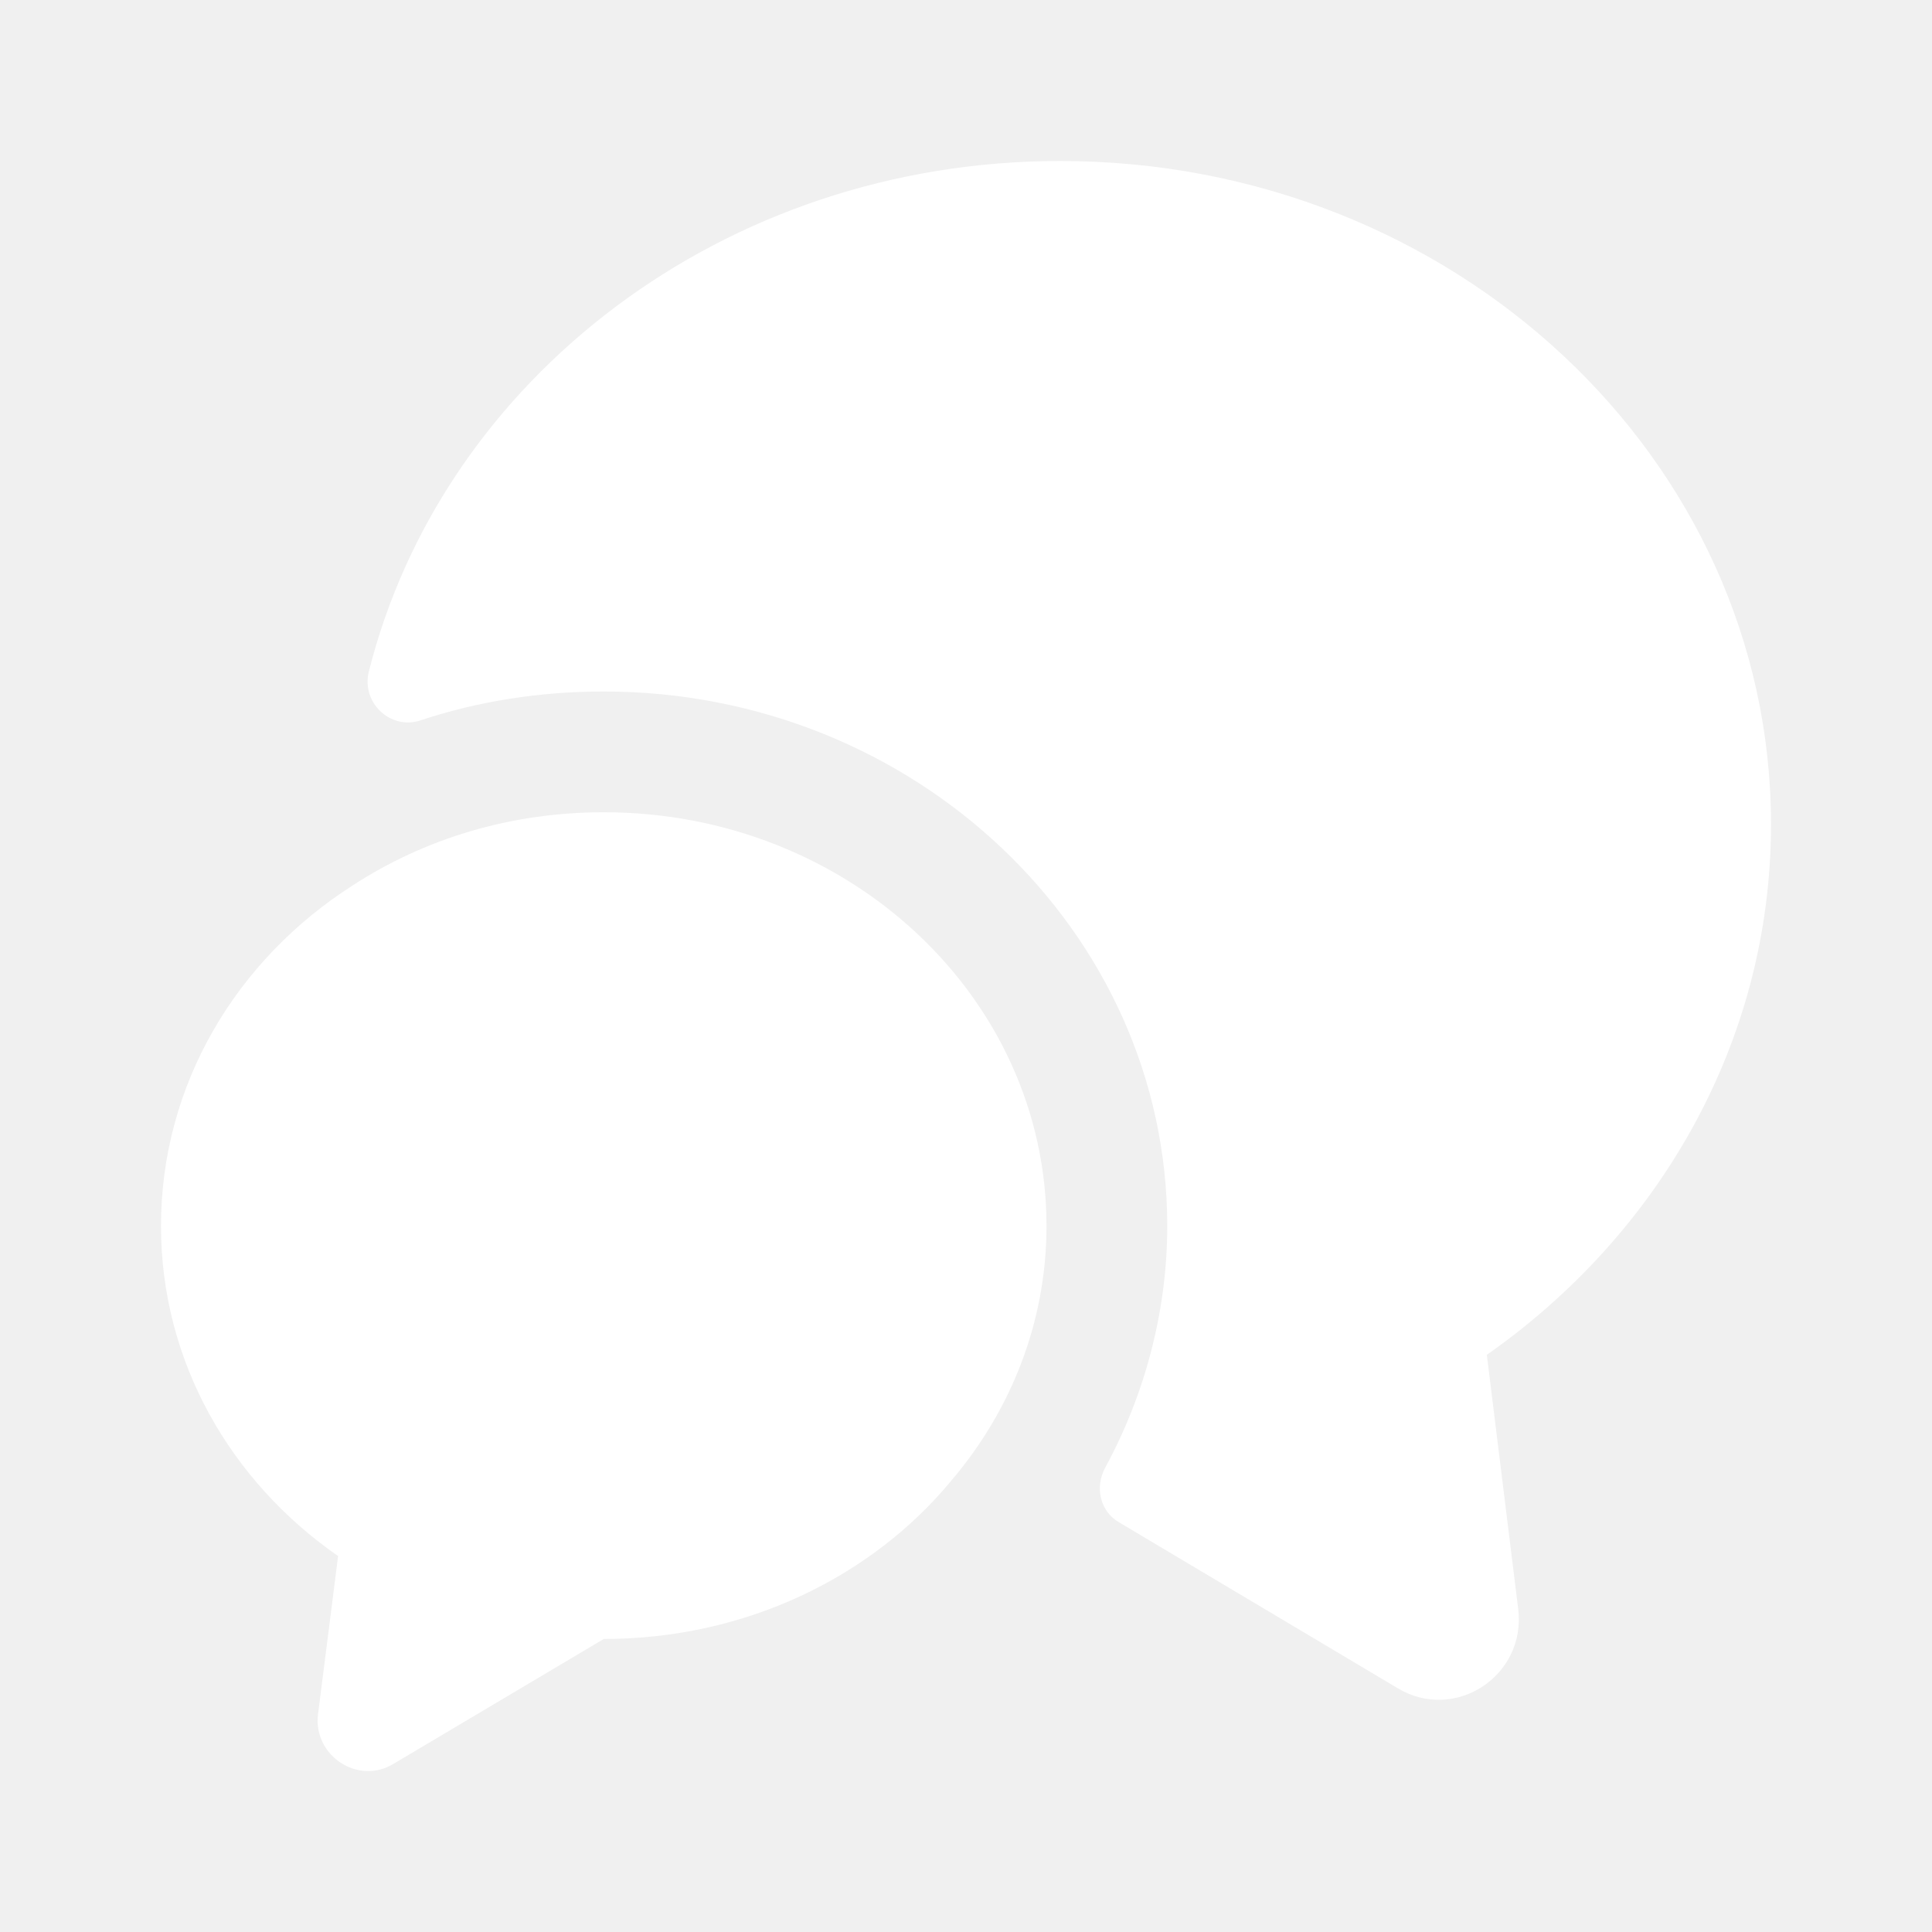
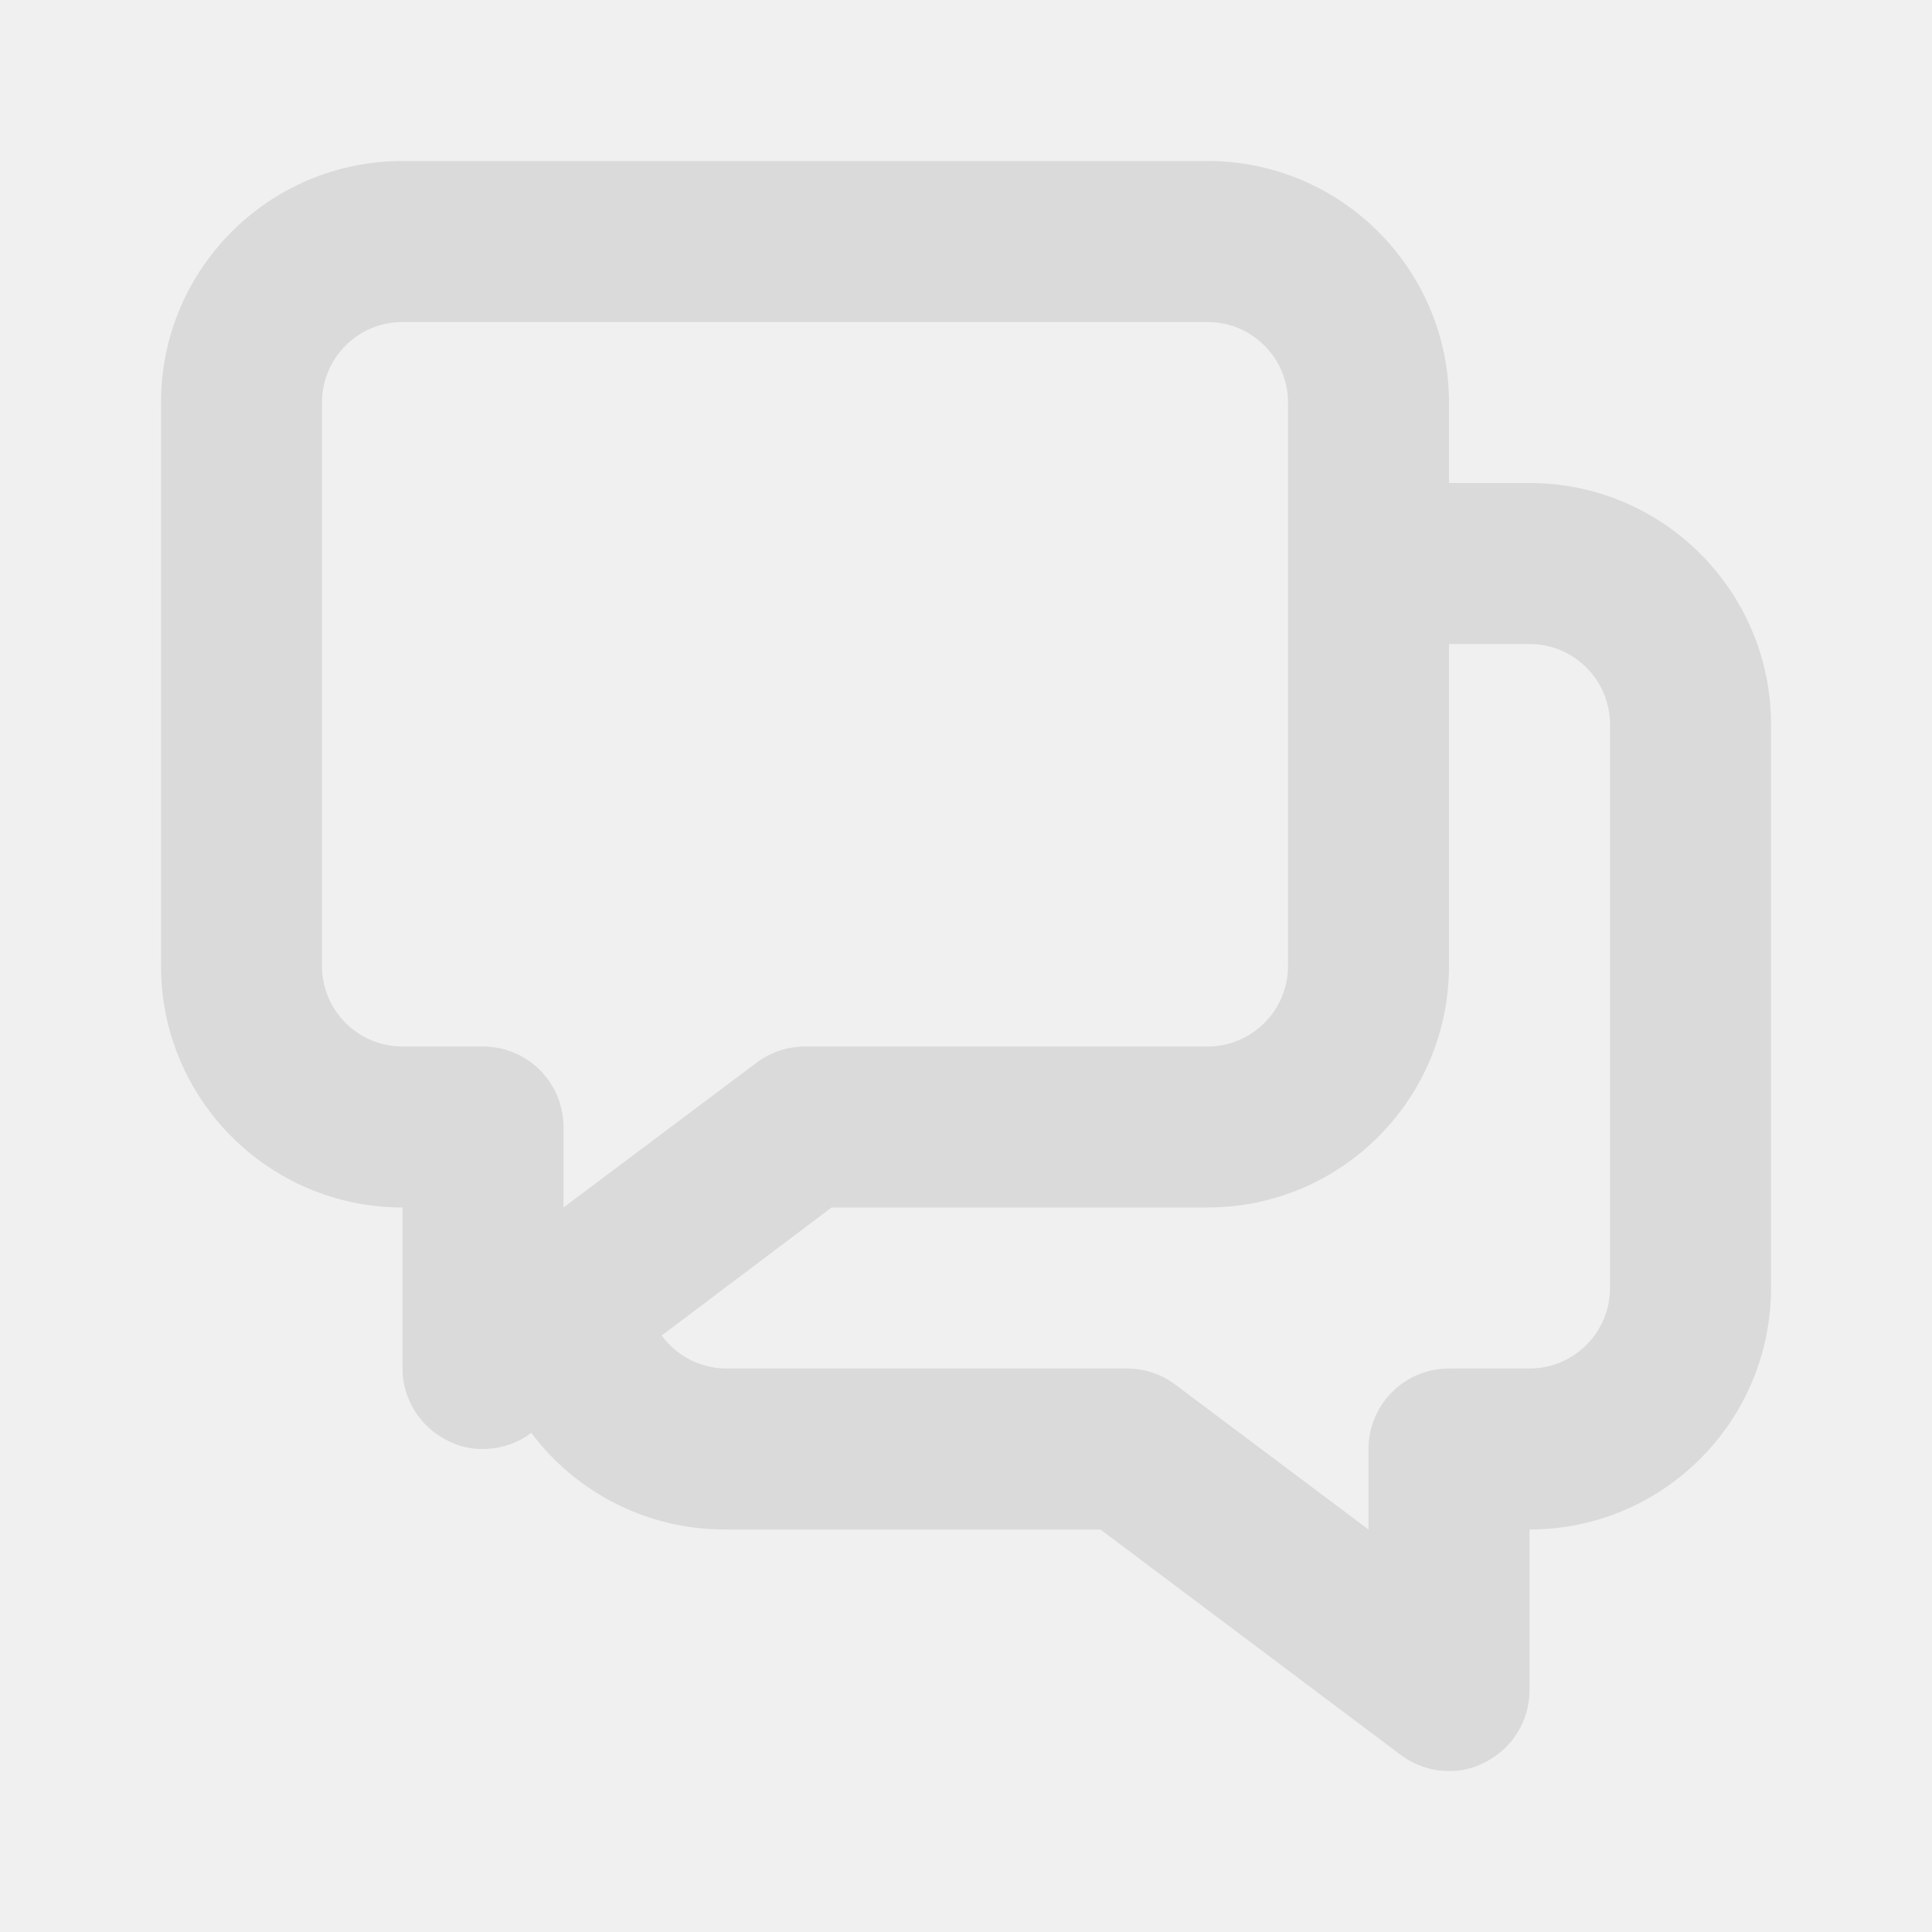
- <svg xmlns="http://www.w3.org/2000/svg" width="36" height="36" viewBox="0 0 36 36" fill="none">
-   <path d="M27.705 25.245L28.29 29.985C28.44 31.23 27.105 32.1 26.04 31.455L20.85 28.365C20.49 28.155 20.4 27.705 20.595 27.345C21.345 25.965 21.75 24.405 21.75 22.845C21.75 17.355 17.04 12.885 11.25 12.885C10.065 12.885 8.91 13.065 7.83 13.425C7.275 13.605 6.735 13.095 6.87 12.525C8.235 7.065 13.485 3 19.755 3C27.075 3 33 8.535 33 15.36C33 19.41 30.915 22.995 27.705 25.245Z" fill="white" />
-   <path d="M19.5 22.845C19.5 24.63 18.84 26.28 17.73 27.585C16.245 29.385 13.89 30.54 11.25 30.54L7.335 32.865C6.675 33.27 5.835 32.715 5.925 31.95L6.3 28.995C4.29 27.6 3 25.365 3 22.845C3 20.205 4.41 17.88 6.57 16.5C7.905 15.63 9.51 15.135 11.25 15.135C15.81 15.135 19.5 18.585 19.5 22.845Z" fill="white" />
+ <svg xmlns="http://www.w3.org/2000/svg" width="48" height="48" viewBox="0 0 48 48" fill="none">
+   <path fill-rule="evenodd" clip-rule="evenodd" d="M38 12H36V10C36 6.686 33.314 4 30 4H10C6.686 4 4 6.686 4 10V24C4 27.314 6.686 30 10 30V34C10.002 34.753 10.427 35.441 11.1 35.78C11.376 35.93 11.686 36.005 12 36C12.433 36 12.854 35.86 13.2 35.6C14.333 37.111 16.111 38 18 38H27.34L34.8 43.6C35.146 43.86 35.567 44 36 44C36.314 44.005 36.624 43.93 36.9 43.78C37.573 43.441 37.998 42.753 38 42V38C41.314 38 44 35.314 44 32V18C44 14.686 41.314 12 38 12ZM14 30V28C14 26.895 13.105 26 12 26H10C8.895 26 8 25.105 8 24V10C8 8.895 8.895 8 10 8H30C31.105 8 32 8.895 32 10V24C32 25.105 31.105 26 30 26H20C19.567 26 19.146 26.14 18.8 26.4L14 30ZM38 34C39.105 34 40 33.105 40 32V18C40 16.895 39.105 16 38 16H36V24C36 27.314 33.314 30 30 30H20.66L16.44 33.18C16.805 33.68 17.381 33.983 18 34H28C28.433 34 28.854 34.14 29.2 34.4L34 38V36C34 34.895 34.895 34 36 34H38Z" fill="#DADADA" />
</svg>
